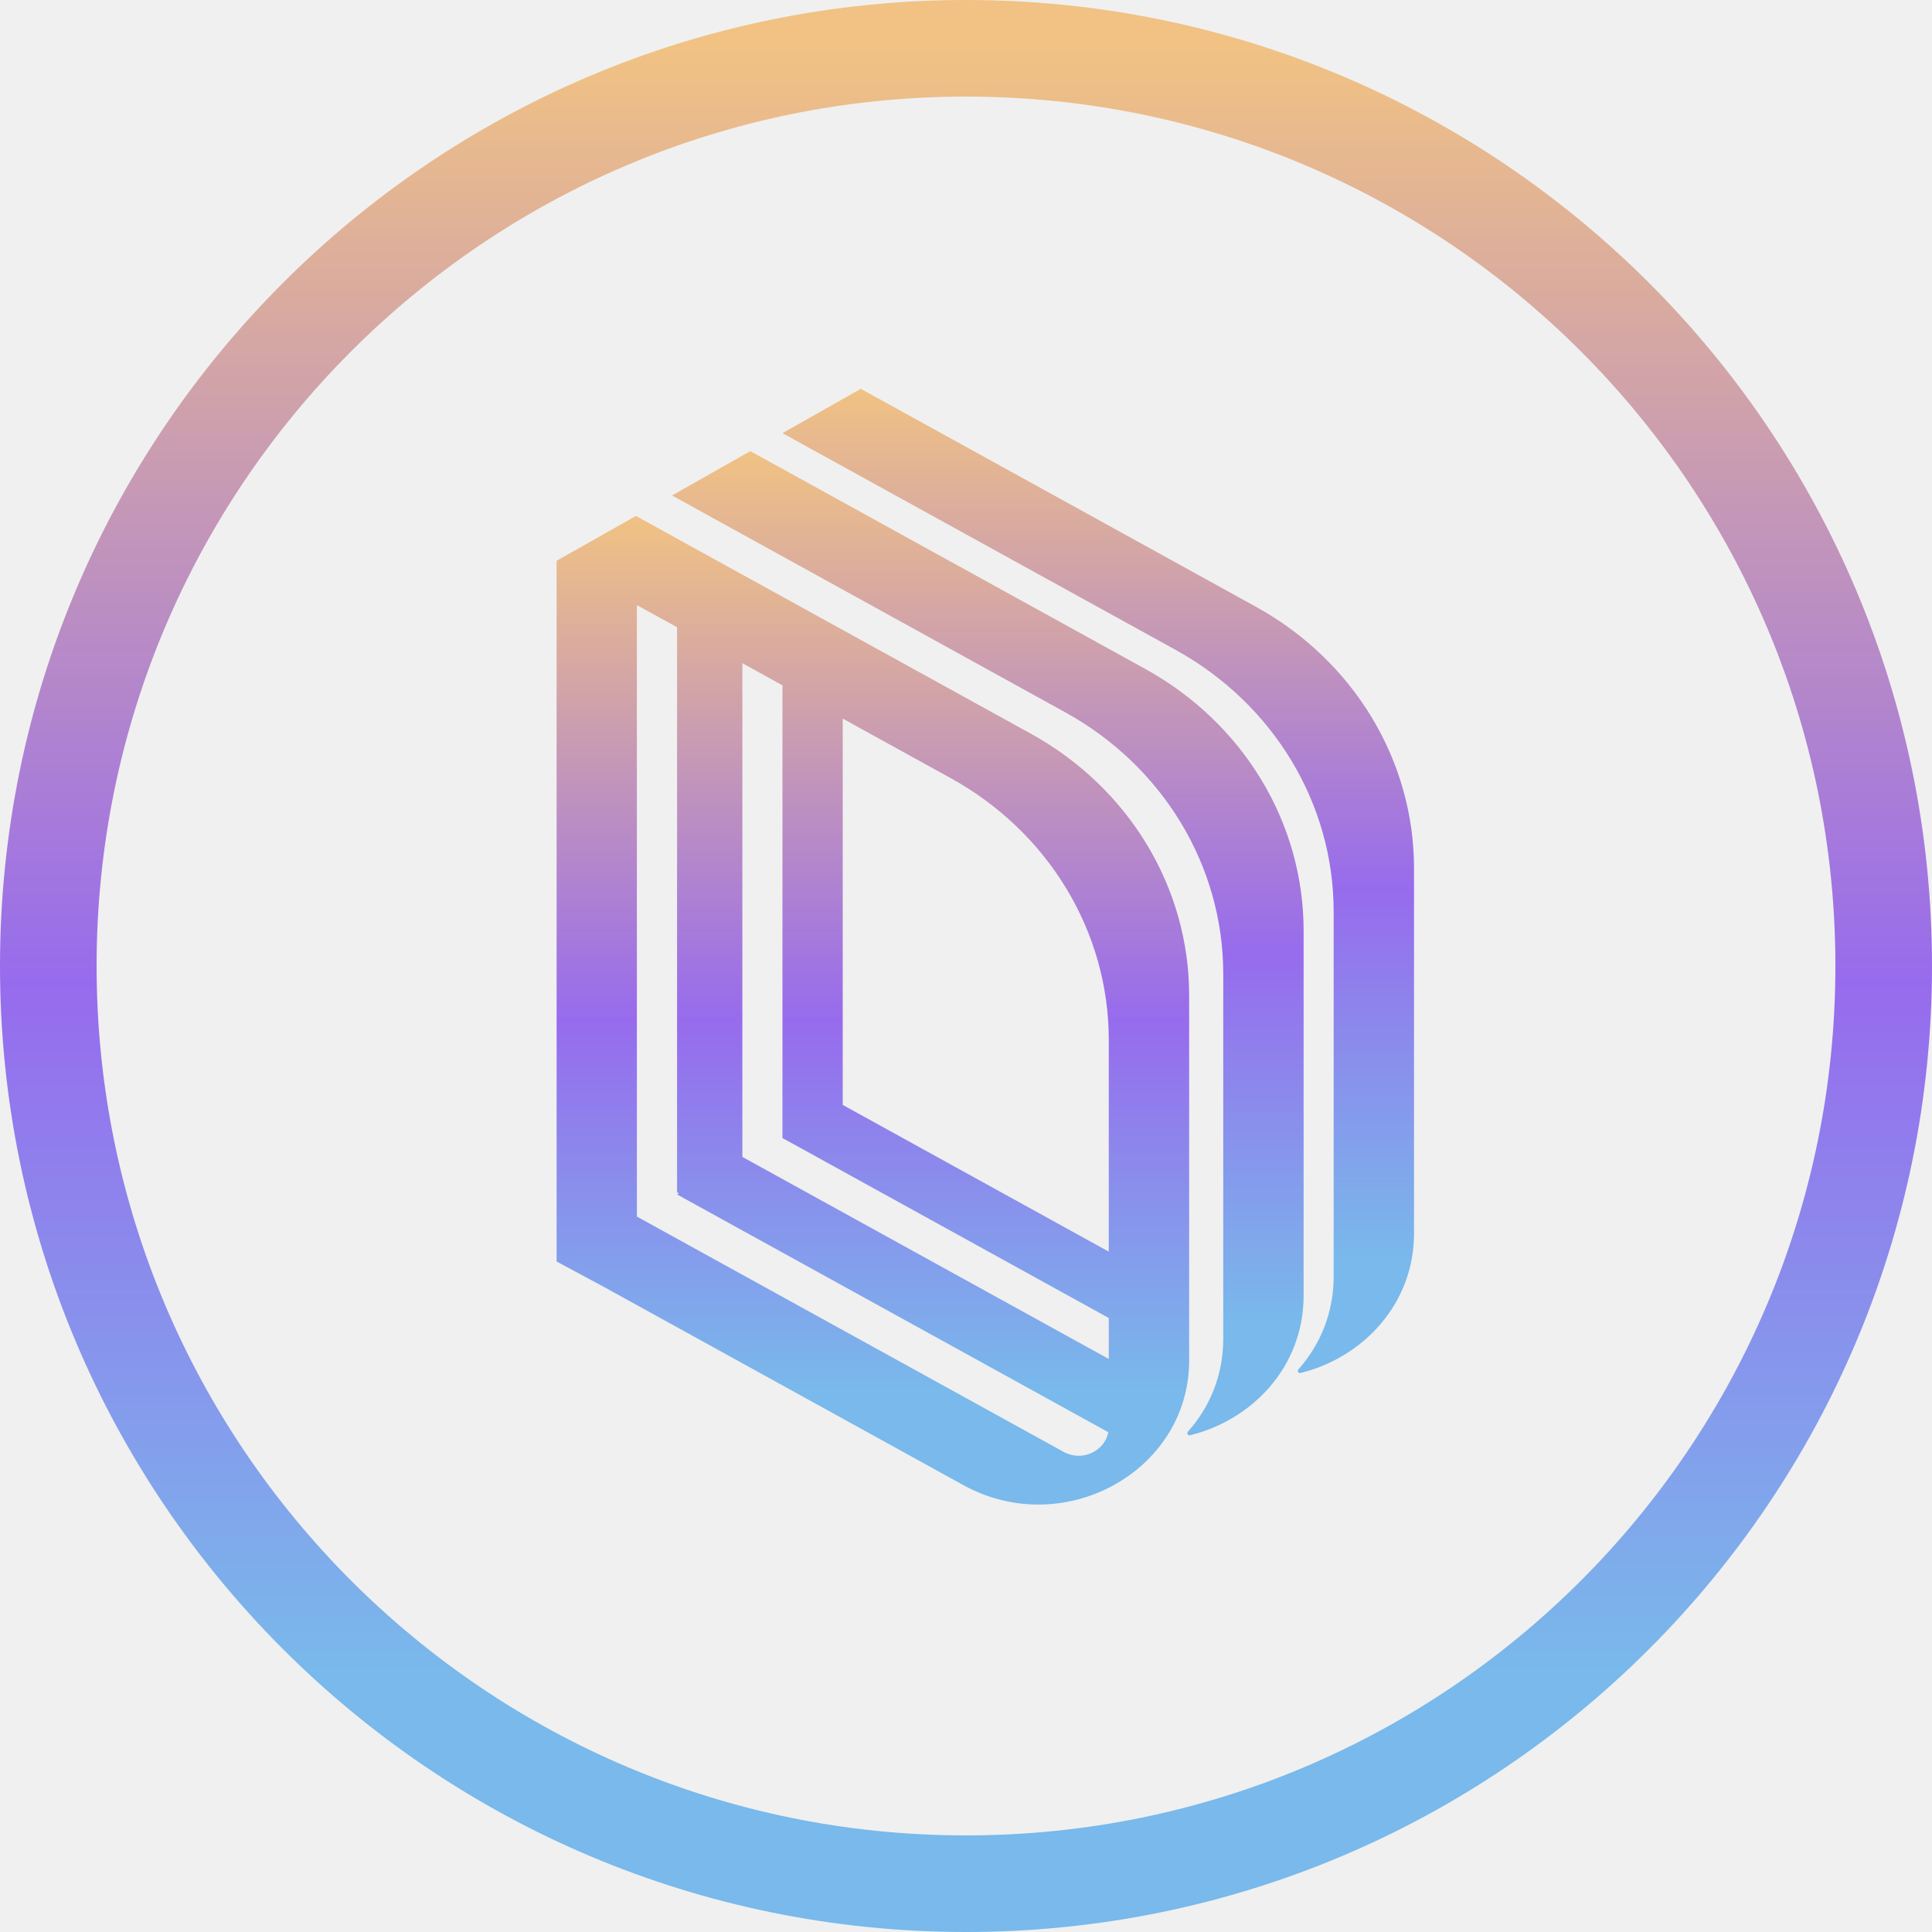
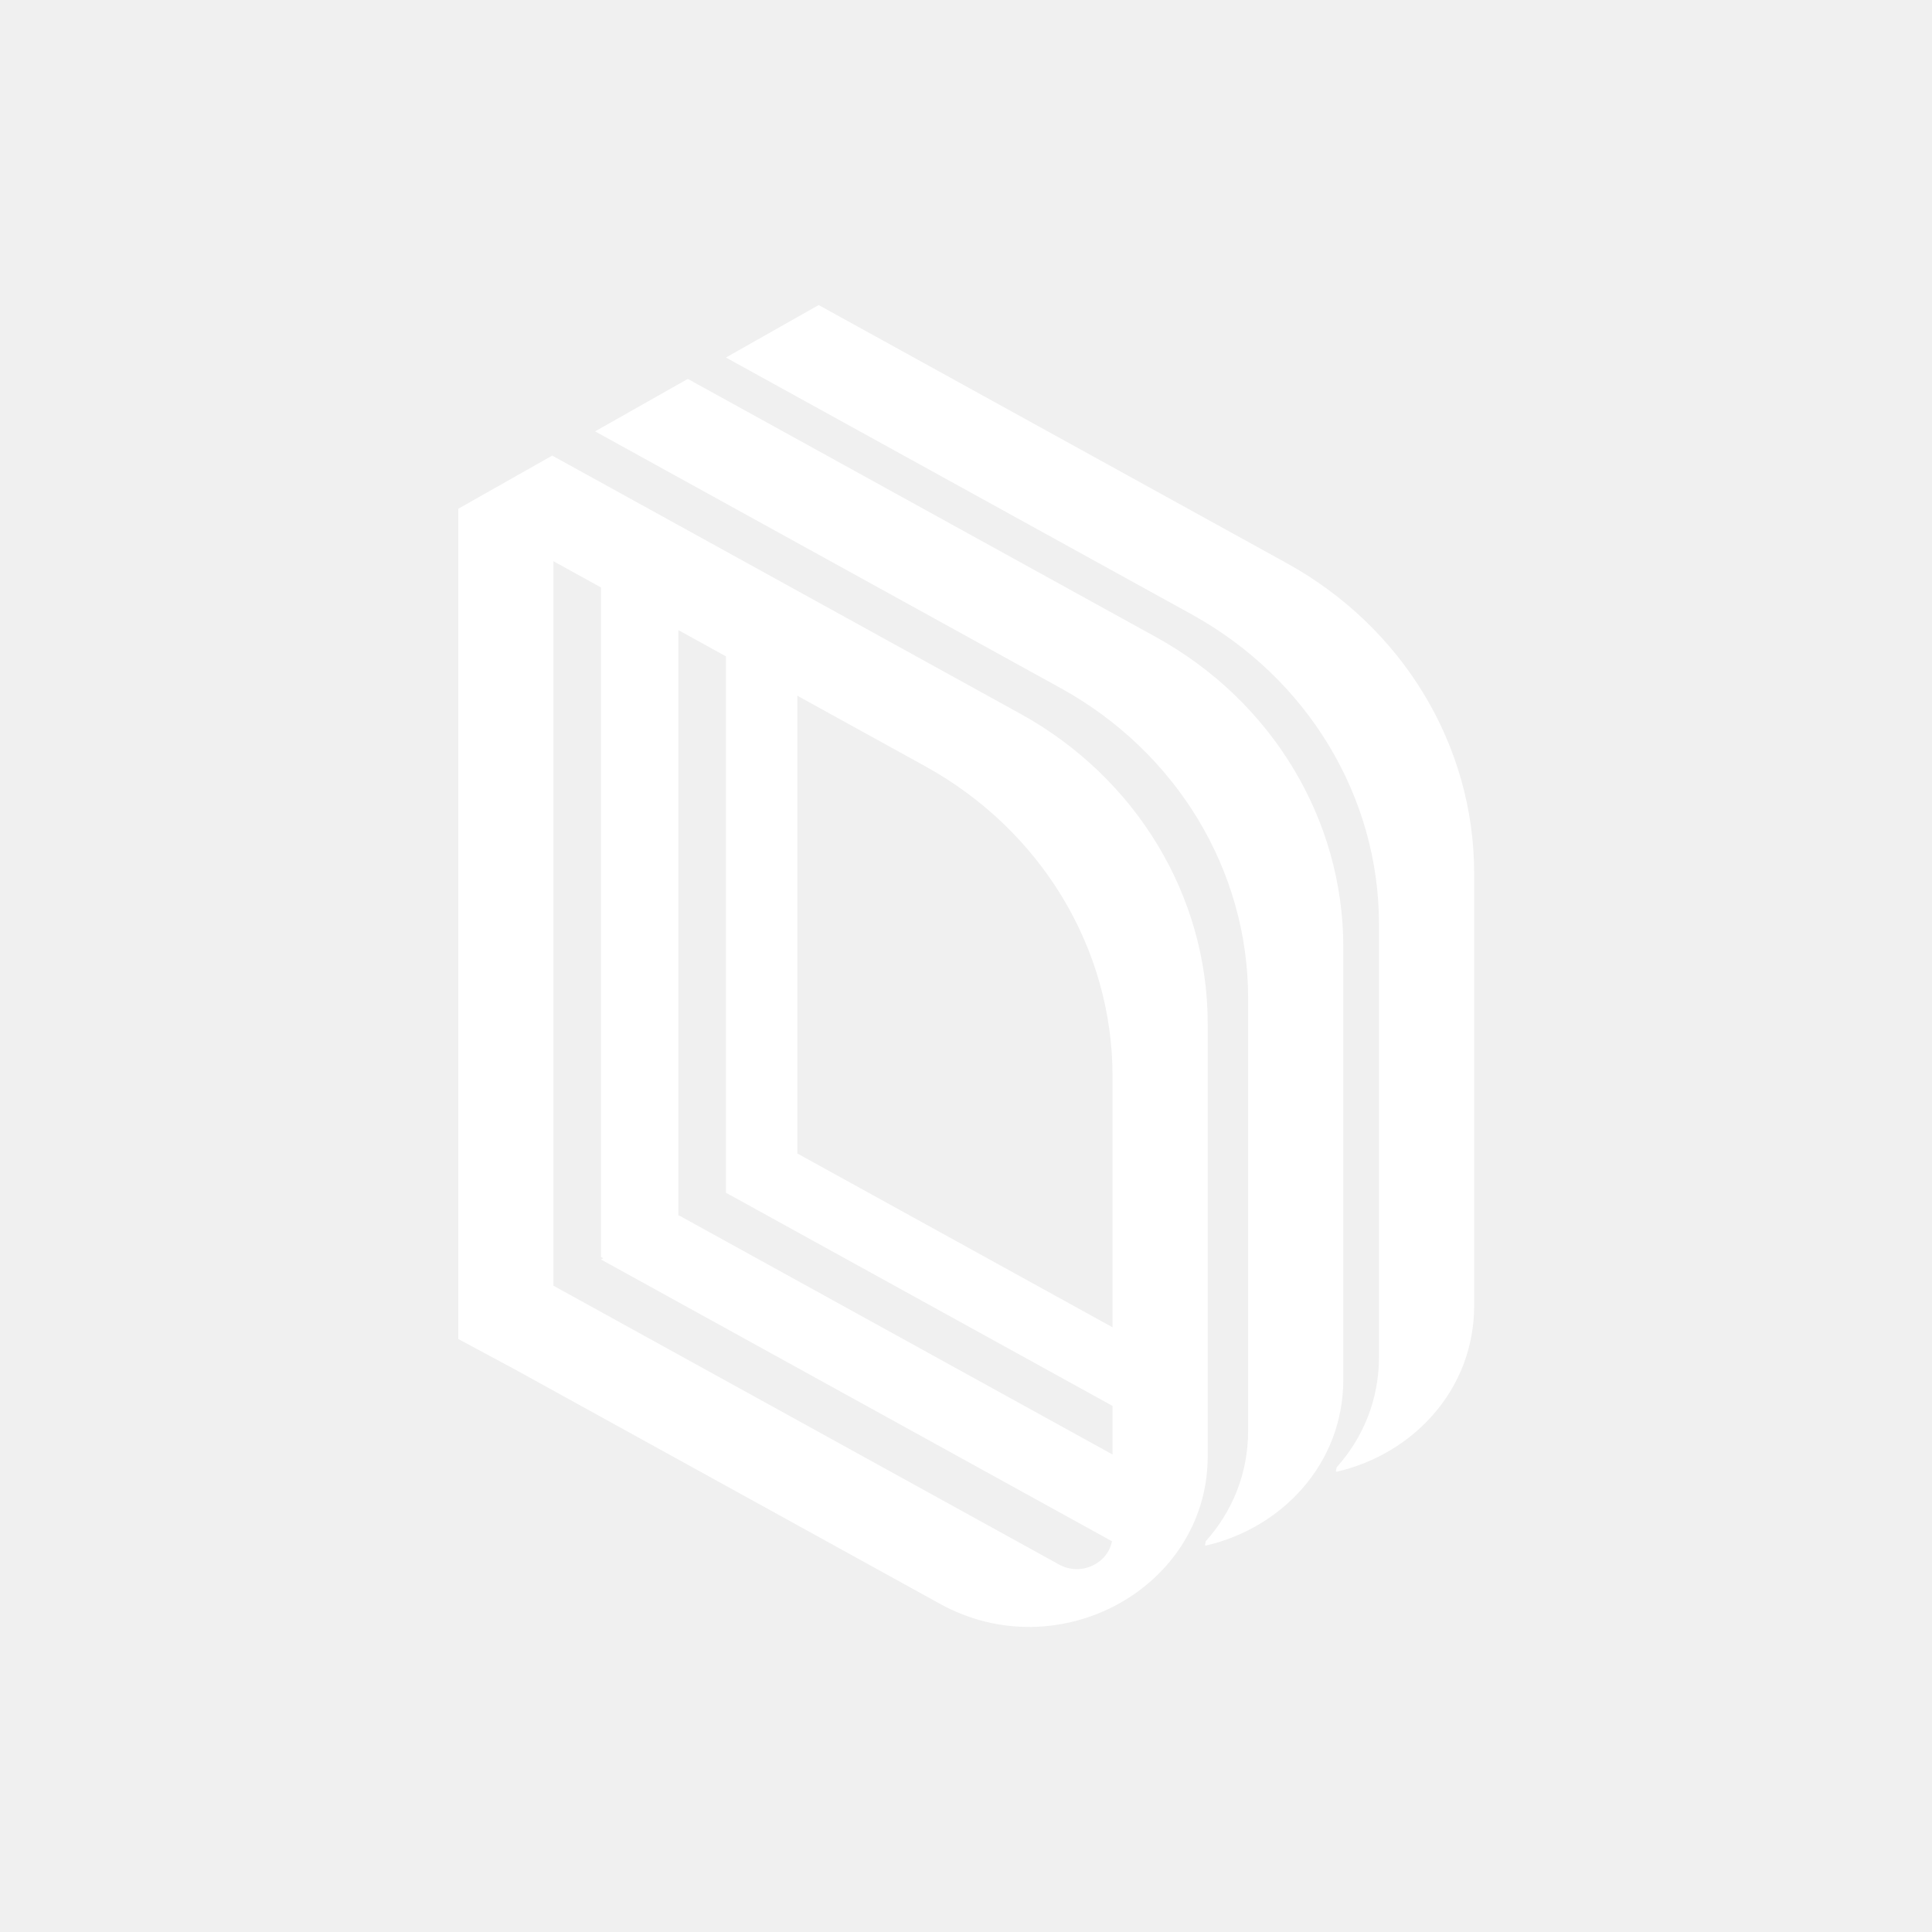
- <svg xmlns="http://www.w3.org/2000/svg" width="20" height="20" viewBox="0 0 20 20" fill="none">
-   <g clip-path="url(#clip0_1_2)">
-     <path d="M10 19.5C15.247 19.5 19.5 15.247 19.5 10C19.5 4.753 15.247 0.5 10 0.5C4.753 0.5 0.5 4.753 0.5 10C0.5 15.247 4.753 19.5 10 19.5Z" stroke="url(#paint0_linear_1_2)" />
-     <path d="M13.806 13.215C13.806 13.592 13.666 13.922 13.441 14.176C13.438 14.179 13.436 14.182 13.435 14.186C13.432 14.203 13.446 14.217 13.463 14.213C14.112 14.053 14.638 13.497 14.638 12.768V8.989C14.638 7.872 14.014 6.839 13.001 6.281L8.911 4.025L8.1 4.484L12.169 6.727C13.182 7.286 13.806 8.318 13.806 9.436V13.215Z" fill="url(#paint1_linear_1_2)" />
-     <path d="M12.663 13.86V10.081C12.663 8.964 12.039 7.931 11.026 7.373L6.957 5.129L7.767 4.67L11.858 6.926C12.871 7.485 13.495 8.517 13.495 9.634V13.414C13.495 14.143 12.969 14.698 12.319 14.858C12.303 14.862 12.289 14.848 12.292 14.832C12.293 14.828 12.295 14.824 12.297 14.821C12.523 14.568 12.663 14.237 12.663 13.86Z" fill="url(#paint2_linear_1_2)" />
-     <path fill-rule="evenodd" clip-rule="evenodd" d="M5.762 5.805L6.583 5.341L10.673 7.596C11.686 8.155 12.31 9.187 12.31 10.304V14.102C12.296 15.238 11.005 15.944 9.971 15.373L6.264 13.329L5.762 13.059V5.805ZM11.478 10.763V12.957L8.724 11.438V7.439L9.841 8.055C10.854 8.613 11.478 9.646 11.478 10.763ZM7.685 6.865L8.1 7.095V11.782L8.144 11.805L11.478 13.644V14.068L7.69 11.979L7.685 11.982V6.865ZM7.009 6.493V12.343L7.029 12.354L7.009 12.365L11.473 14.826C11.436 15.023 11.201 15.135 11.011 15.03L6.593 12.594V6.264L7.009 6.493Z" fill="url(#paint3_linear_1_2)" />
-   </g>
-   <defs>
-     <linearGradient id="paint0_linear_1_2" x1="10" y1="0.5" x2="10" y2="19.5" gradientUnits="userSpaceOnUse">
-       <stop stop-color="#F1C283" />
-       <stop offset="0.51" stop-color="#976BED" />
-       <stop offset="0.885" stop-color="#79B9EB" />
-     </linearGradient>
-     <linearGradient id="paint1_linear_1_2" x1="11.369" y1="4.025" x2="11.369" y2="14.213" gradientUnits="userSpaceOnUse">
-       <stop stop-color="#F1C283" />
-       <stop offset="0.51" stop-color="#976BED" />
-       <stop offset="0.885" stop-color="#79B9EB" />
-     </linearGradient>
-     <linearGradient id="paint2_linear_1_2" x1="10.226" y1="4.67" x2="10.226" y2="14.859" gradientUnits="userSpaceOnUse">
-       <stop stop-color="#F1C283" />
-       <stop offset="0.51" stop-color="#976BED" />
-       <stop offset="0.885" stop-color="#79B9EB" />
-     </linearGradient>
-     <linearGradient id="paint3_linear_1_2" x1="9.036" y1="5.341" x2="9.036" y2="15.575" gradientUnits="userSpaceOnUse">
-       <stop stop-color="#F1C283" />
-       <stop offset="0.51" stop-color="#976BED" />
-       <stop offset="0.885" stop-color="#79B9EB" />
-     </linearGradient>
-     <clipPath id="clip0_1_2">
-       <rect width="20" height="20" fill="white" />
-     </clipPath>
-   </defs>
+ <svg xmlns="http://www.w3.org/2000/svg" width="380" height="380" viewBox="0 0 380 380" fill="none">
+   <path d="M271.229 266.874C271.229 275.393 268.042 282.856 262.931 288.57C262.913 288.59 262.901 288.614 262.895 288.64L262.761 289.282C262.738 289.391 262.835 289.486 262.943 289.461C277.824 286.035 289.947 273.432 289.947 256.818V171.739C289.947 146.589 275.9 123.35 253.096 110.775L161.02 60L142.781 70.32L234.378 120.831C257.182 133.406 271.229 156.646 271.229 181.796V266.874Z" fill="white" />
+   <path d="M245.492 281.4V196.322C245.492 171.172 231.445 147.932 208.641 135.357L117.044 84.846L135.283 74.526L227.359 125.301C250.163 137.876 264.21 161.115 264.21 186.265V271.344C264.21 287.958 252.086 300.561 237.206 303.987C237.098 304.012 237.001 303.917 237.023 303.808L237.158 303.166C237.163 303.14 237.176 303.116 237.194 303.096C242.305 297.382 245.492 289.919 245.492 281.4Z" fill="white" />
+   <path fill-rule="evenodd" clip-rule="evenodd" d="M90.136 100.066L108.614 89.611L200.69 140.386C223.493 152.961 237.541 176.2 237.541 201.35V286.848L237.538 286.846C237.224 312.407 208.167 328.292 184.896 315.459L101.445 269.44L90.136 263.364V100.066ZM218.823 211.672V261.063L156.819 226.871V136.838L181.972 150.708C204.775 163.283 218.823 186.522 218.823 211.672ZM133.422 123.935L142.781 129.096V234.608L143.763 235.135L218.823 276.526V286.081L133.543 239.054L133.422 239.122V123.935ZM118.213 115.548V247.238L118.653 247.478L118.213 247.727L218.708 303.144C217.868 307.564 212.588 310.086 208.294 307.718L108.854 252.882V110.387L118.213 115.548Z" fill="white" />
</svg>
